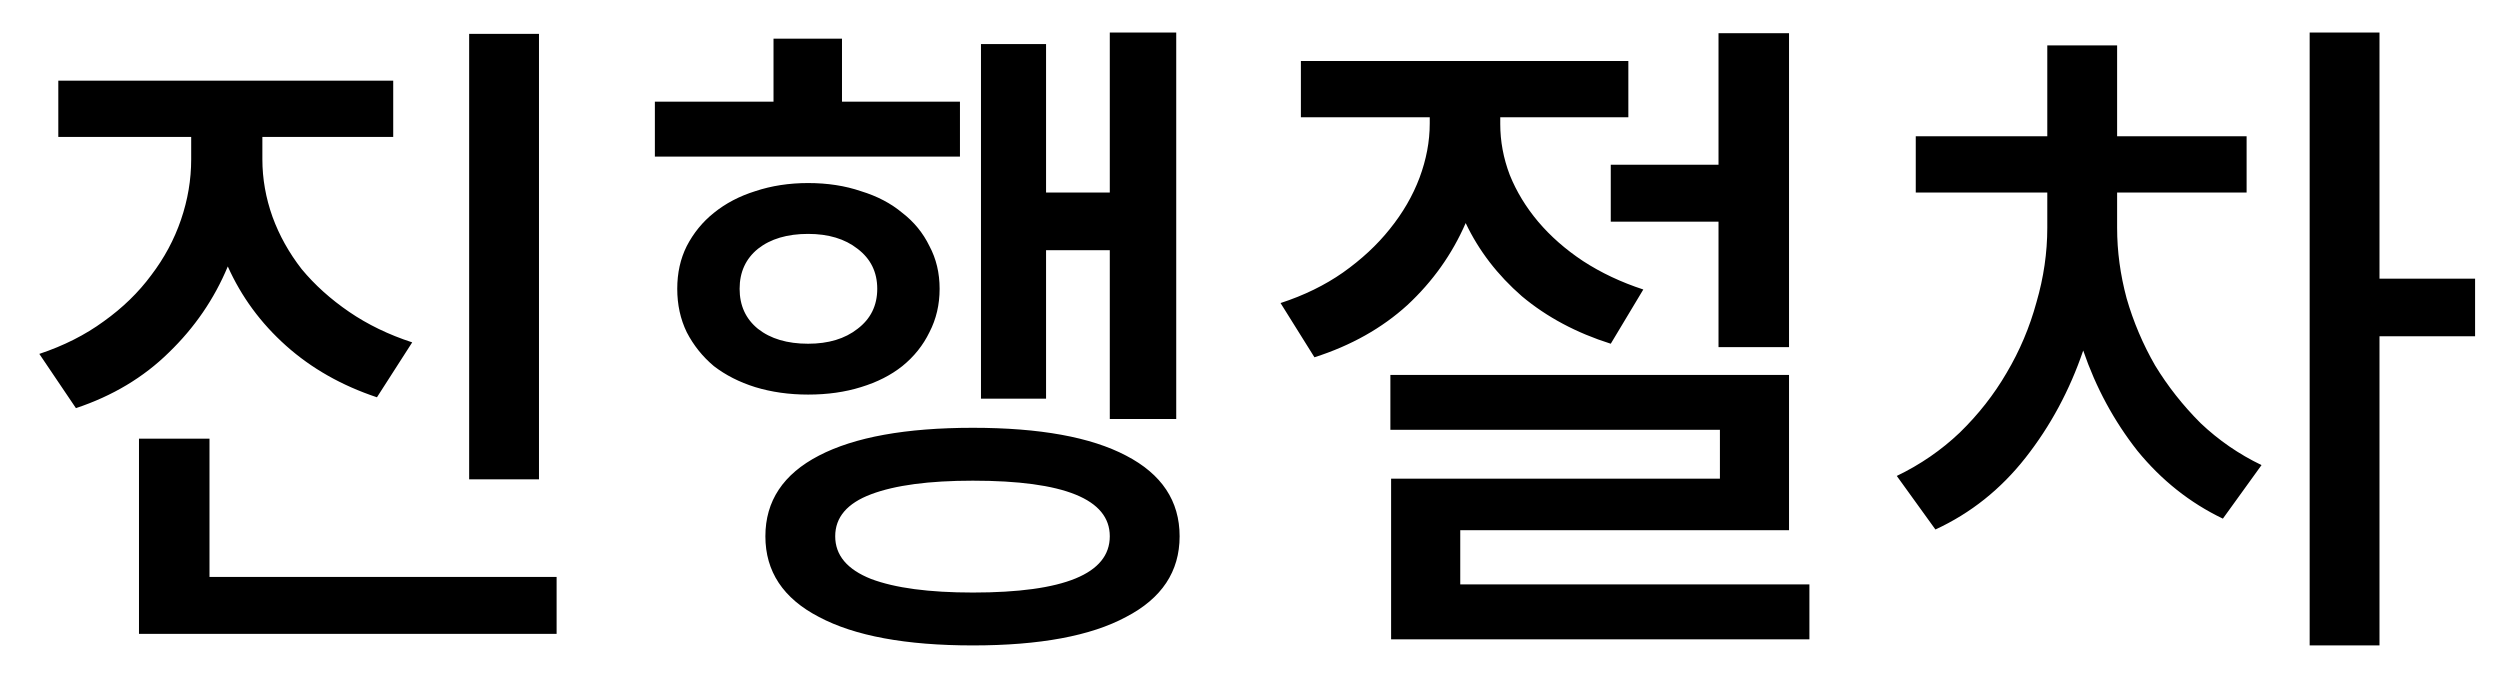
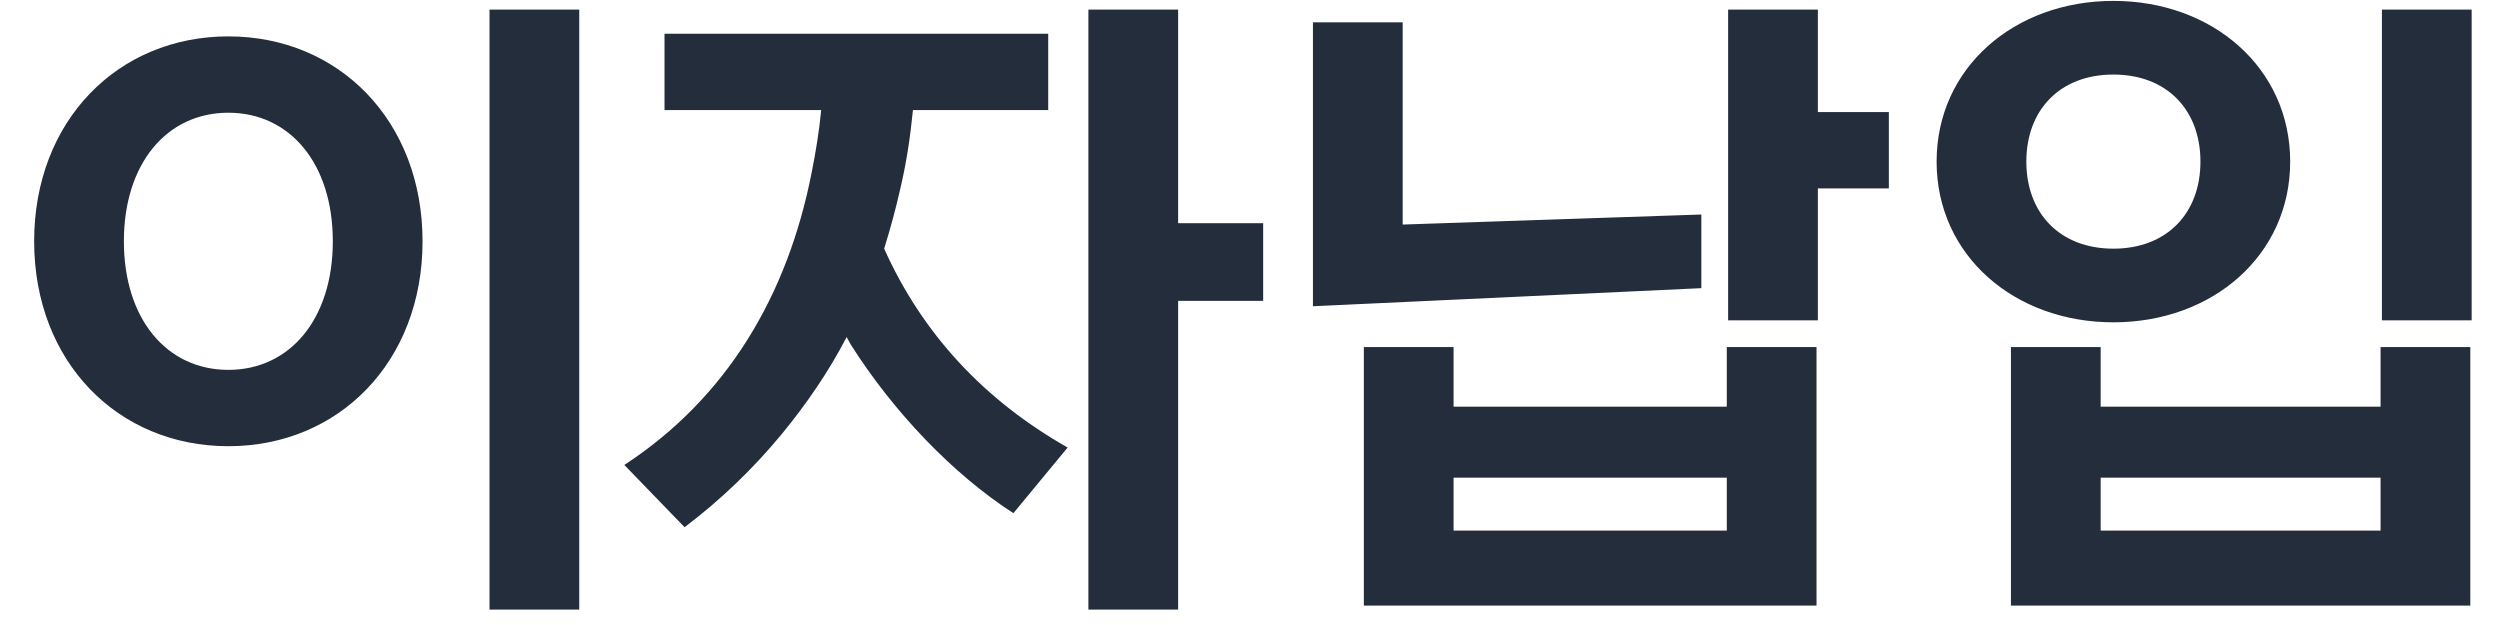
- <svg xmlns="http://www.w3.org/2000/svg" width="59" height="16" viewBox="0 0 59 16" fill="none">
-   <path d="M12.72 11.312V0.8H11.072V11.312H12.72ZM8.896 9.376L9.728 8.08C9.173 7.899 8.677 7.659 8.24 7.36C7.803 7.061 7.429 6.725 7.12 6.352C6.821 5.968 6.592 5.557 6.432 5.12C6.272 4.672 6.192 4.219 6.192 3.76V3.232H9.28V1.904H1.376V3.232H4.512V3.76C4.512 4.24 4.432 4.715 4.272 5.184C4.112 5.653 3.877 6.091 3.568 6.496C3.269 6.901 2.896 7.264 2.448 7.584C2.011 7.904 1.504 8.16 0.928 8.352L1.792 9.632C2.656 9.344 3.387 8.907 3.984 8.32C4.592 7.733 5.056 7.056 5.376 6.288C5.696 7.003 6.155 7.627 6.752 8.16C7.349 8.693 8.064 9.099 8.896 9.376ZM13.136 13.616H4.944V10.352H3.28V14.96H13.136V13.616ZM24.687 9.408V5.904H26.191V9.888H27.759V0.768H26.191V4.544H24.687V1.04H23.151V9.408H24.687ZM22.655 3.696V2.4H19.871V0.912H18.255V2.4H15.455V3.696H22.655ZM22.175 6.816C22.175 6.443 22.095 6.107 21.935 5.808C21.785 5.499 21.572 5.237 21.295 5.024C21.028 4.8 20.703 4.629 20.319 4.512C19.945 4.384 19.529 4.32 19.071 4.32C18.623 4.32 18.207 4.384 17.823 4.512C17.449 4.629 17.124 4.8 16.847 5.024C16.58 5.237 16.367 5.499 16.207 5.808C16.057 6.107 15.983 6.443 15.983 6.816C15.983 7.189 16.057 7.531 16.207 7.84C16.367 8.149 16.58 8.416 16.847 8.64C17.124 8.853 17.449 9.019 17.823 9.136C18.207 9.253 18.623 9.312 19.071 9.312C19.529 9.312 19.945 9.253 20.319 9.136C20.703 9.019 21.028 8.853 21.295 8.64C21.572 8.416 21.785 8.149 21.935 7.84C22.095 7.531 22.175 7.189 22.175 6.816ZM17.455 6.816C17.455 6.421 17.599 6.107 17.887 5.872C18.185 5.637 18.58 5.52 19.071 5.52C19.551 5.52 19.94 5.637 20.239 5.872C20.548 6.107 20.703 6.421 20.703 6.816C20.703 7.211 20.548 7.525 20.239 7.76C19.94 7.995 19.551 8.112 19.071 8.112C18.58 8.112 18.185 7.995 17.887 7.76C17.599 7.525 17.455 7.211 17.455 6.816ZM22.959 10.096C21.38 10.096 20.169 10.315 19.327 10.752C18.484 11.189 18.063 11.824 18.063 12.656C18.063 13.488 18.484 14.123 19.327 14.56C20.169 15.008 21.38 15.232 22.959 15.232C24.537 15.232 25.743 15.008 26.575 14.56C27.417 14.123 27.839 13.488 27.839 12.656C27.839 11.824 27.417 11.189 26.575 10.752C25.743 10.315 24.537 10.096 22.959 10.096ZM22.959 13.984C21.924 13.984 21.124 13.877 20.559 13.664C19.993 13.44 19.711 13.104 19.711 12.656C19.711 12.208 19.993 11.877 20.559 11.664C21.124 11.451 21.924 11.344 22.959 11.344C25.113 11.344 26.191 11.781 26.191 12.656C26.191 13.541 25.113 13.984 22.959 13.984ZM40.557 3.888H38.014V5.232H40.557V8.192H42.221V0.784H40.557V3.888ZM38.014 8.112L38.782 6.832C38.259 6.661 37.784 6.437 37.358 6.16C36.941 5.883 36.59 5.573 36.301 5.232C36.014 4.891 35.789 4.523 35.63 4.128C35.48 3.733 35.406 3.333 35.406 2.928V2.768H38.429V1.44H30.701V2.768H33.742V2.912C33.742 3.339 33.661 3.765 33.502 4.192C33.342 4.619 33.107 5.024 32.797 5.408C32.499 5.781 32.131 6.123 31.694 6.432C31.267 6.731 30.776 6.971 30.221 7.152L31.021 8.432C31.886 8.155 32.616 7.744 33.214 7.2C33.811 6.645 34.27 6 34.59 5.264C34.899 5.915 35.342 6.491 35.917 6.992C36.504 7.483 37.203 7.856 38.014 8.112ZM42.702 13.792H34.462V12.512H42.221V8.848H32.813V10.144H40.59V11.296H32.83V15.088H42.702V13.792ZM58.412 7.936V6.576H56.156V0.768H54.508V15.232H56.156V7.936H58.412ZM49.964 5.376V4.544H53.02V3.216H49.964V1.072H48.316V3.216H45.212V4.544H48.316V5.376C48.316 5.963 48.231 6.549 48.06 7.136C47.9 7.723 47.666 8.277 47.356 8.8C47.058 9.312 46.69 9.781 46.252 10.208C45.815 10.624 45.319 10.965 44.764 11.232L45.676 12.496C46.508 12.112 47.218 11.547 47.804 10.8C48.391 10.053 48.844 9.211 49.164 8.272C49.463 9.147 49.89 9.936 50.444 10.64C51.01 11.333 51.682 11.867 52.46 12.24L53.372 10.976C52.839 10.72 52.359 10.389 51.932 9.984C51.516 9.568 51.159 9.115 50.86 8.624C50.572 8.123 50.348 7.595 50.188 7.04C50.039 6.485 49.964 5.931 49.964 5.376Z" fill="black" />
+ <svg xmlns="http://www.w3.org/2000/svg" width="56" height="14" viewBox="0 0 56 14" fill="none">
+   <path d="M9.465 5.405C9.465 2.705 7.59 0.815 5.115 0.815C2.64 0.815 0.765 2.705 0.765 5.405C0.765 8.105 2.64 9.995 5.115 9.995C7.59 9.995 9.465 8.105 9.465 5.405ZM7.455 5.405C7.455 7.145 6.495 8.285 5.115 8.285C3.735 8.285 2.775 7.145 2.775 5.405C2.775 3.665 3.735 2.525 5.115 2.525C6.495 2.525 7.455 3.665 7.455 5.405ZM12.975 13.655V0.215H10.965V13.655H12.975ZM15.335 11.81C16.145 11.195 16.865 10.505 17.51 9.725C18.065 9.05 18.56 8.33 18.965 7.55L19.055 7.715C20.015 9.23 21.35 10.625 22.7 11.495L23.915 10.025C22.04 8.96 20.66 7.475 19.805 5.57C19.94 5.135 20.06 4.7 20.165 4.235C20.3 3.665 20.39 3.08 20.45 2.465H23.48V0.755H14.885V2.465H18.395C18.35 2.93 18.275 3.395 18.185 3.845C17.645 6.62 16.28 8.915 13.985 10.415L15.335 11.81ZM26.39 13.655V6.74H28.295V5H26.39V0.215H24.38V13.655H26.39ZM40.72 7.175V4.22H42.31V2.51H40.72V0.215H38.71V7.175H40.72ZM38.68 11.885H32.56V10.7H38.68V11.885ZM40.69 13.565V7.775H38.68V9.11H32.56V7.775H30.55V13.565H40.69ZM29.41 0.5V6.86L38.11 6.455V4.805L31.42 5.03V0.5H29.41ZM47.34 0.02C45.12 0.02 43.38 1.52 43.38 3.62C43.38 5.72 45.12 7.22 47.34 7.22C49.56 7.22 51.3 5.72 51.3 3.62C51.3 1.52 49.56 0.02 47.34 0.02ZM47.34 5.57C46.14 5.57 45.39 4.775 45.39 3.62C45.39 2.465 46.14 1.67 47.34 1.67C48.54 1.67 49.29 2.465 49.29 3.62C49.29 4.775 48.54 5.57 47.34 5.57ZM55.365 7.175V0.215H53.355V7.175H55.365ZM53.325 11.885H47.055V10.7H53.325V11.885ZM55.335 13.565V7.775H53.325V9.11H47.055V7.775H45.045V13.565H55.335Z" fill="#242D3C" />
</svg>
